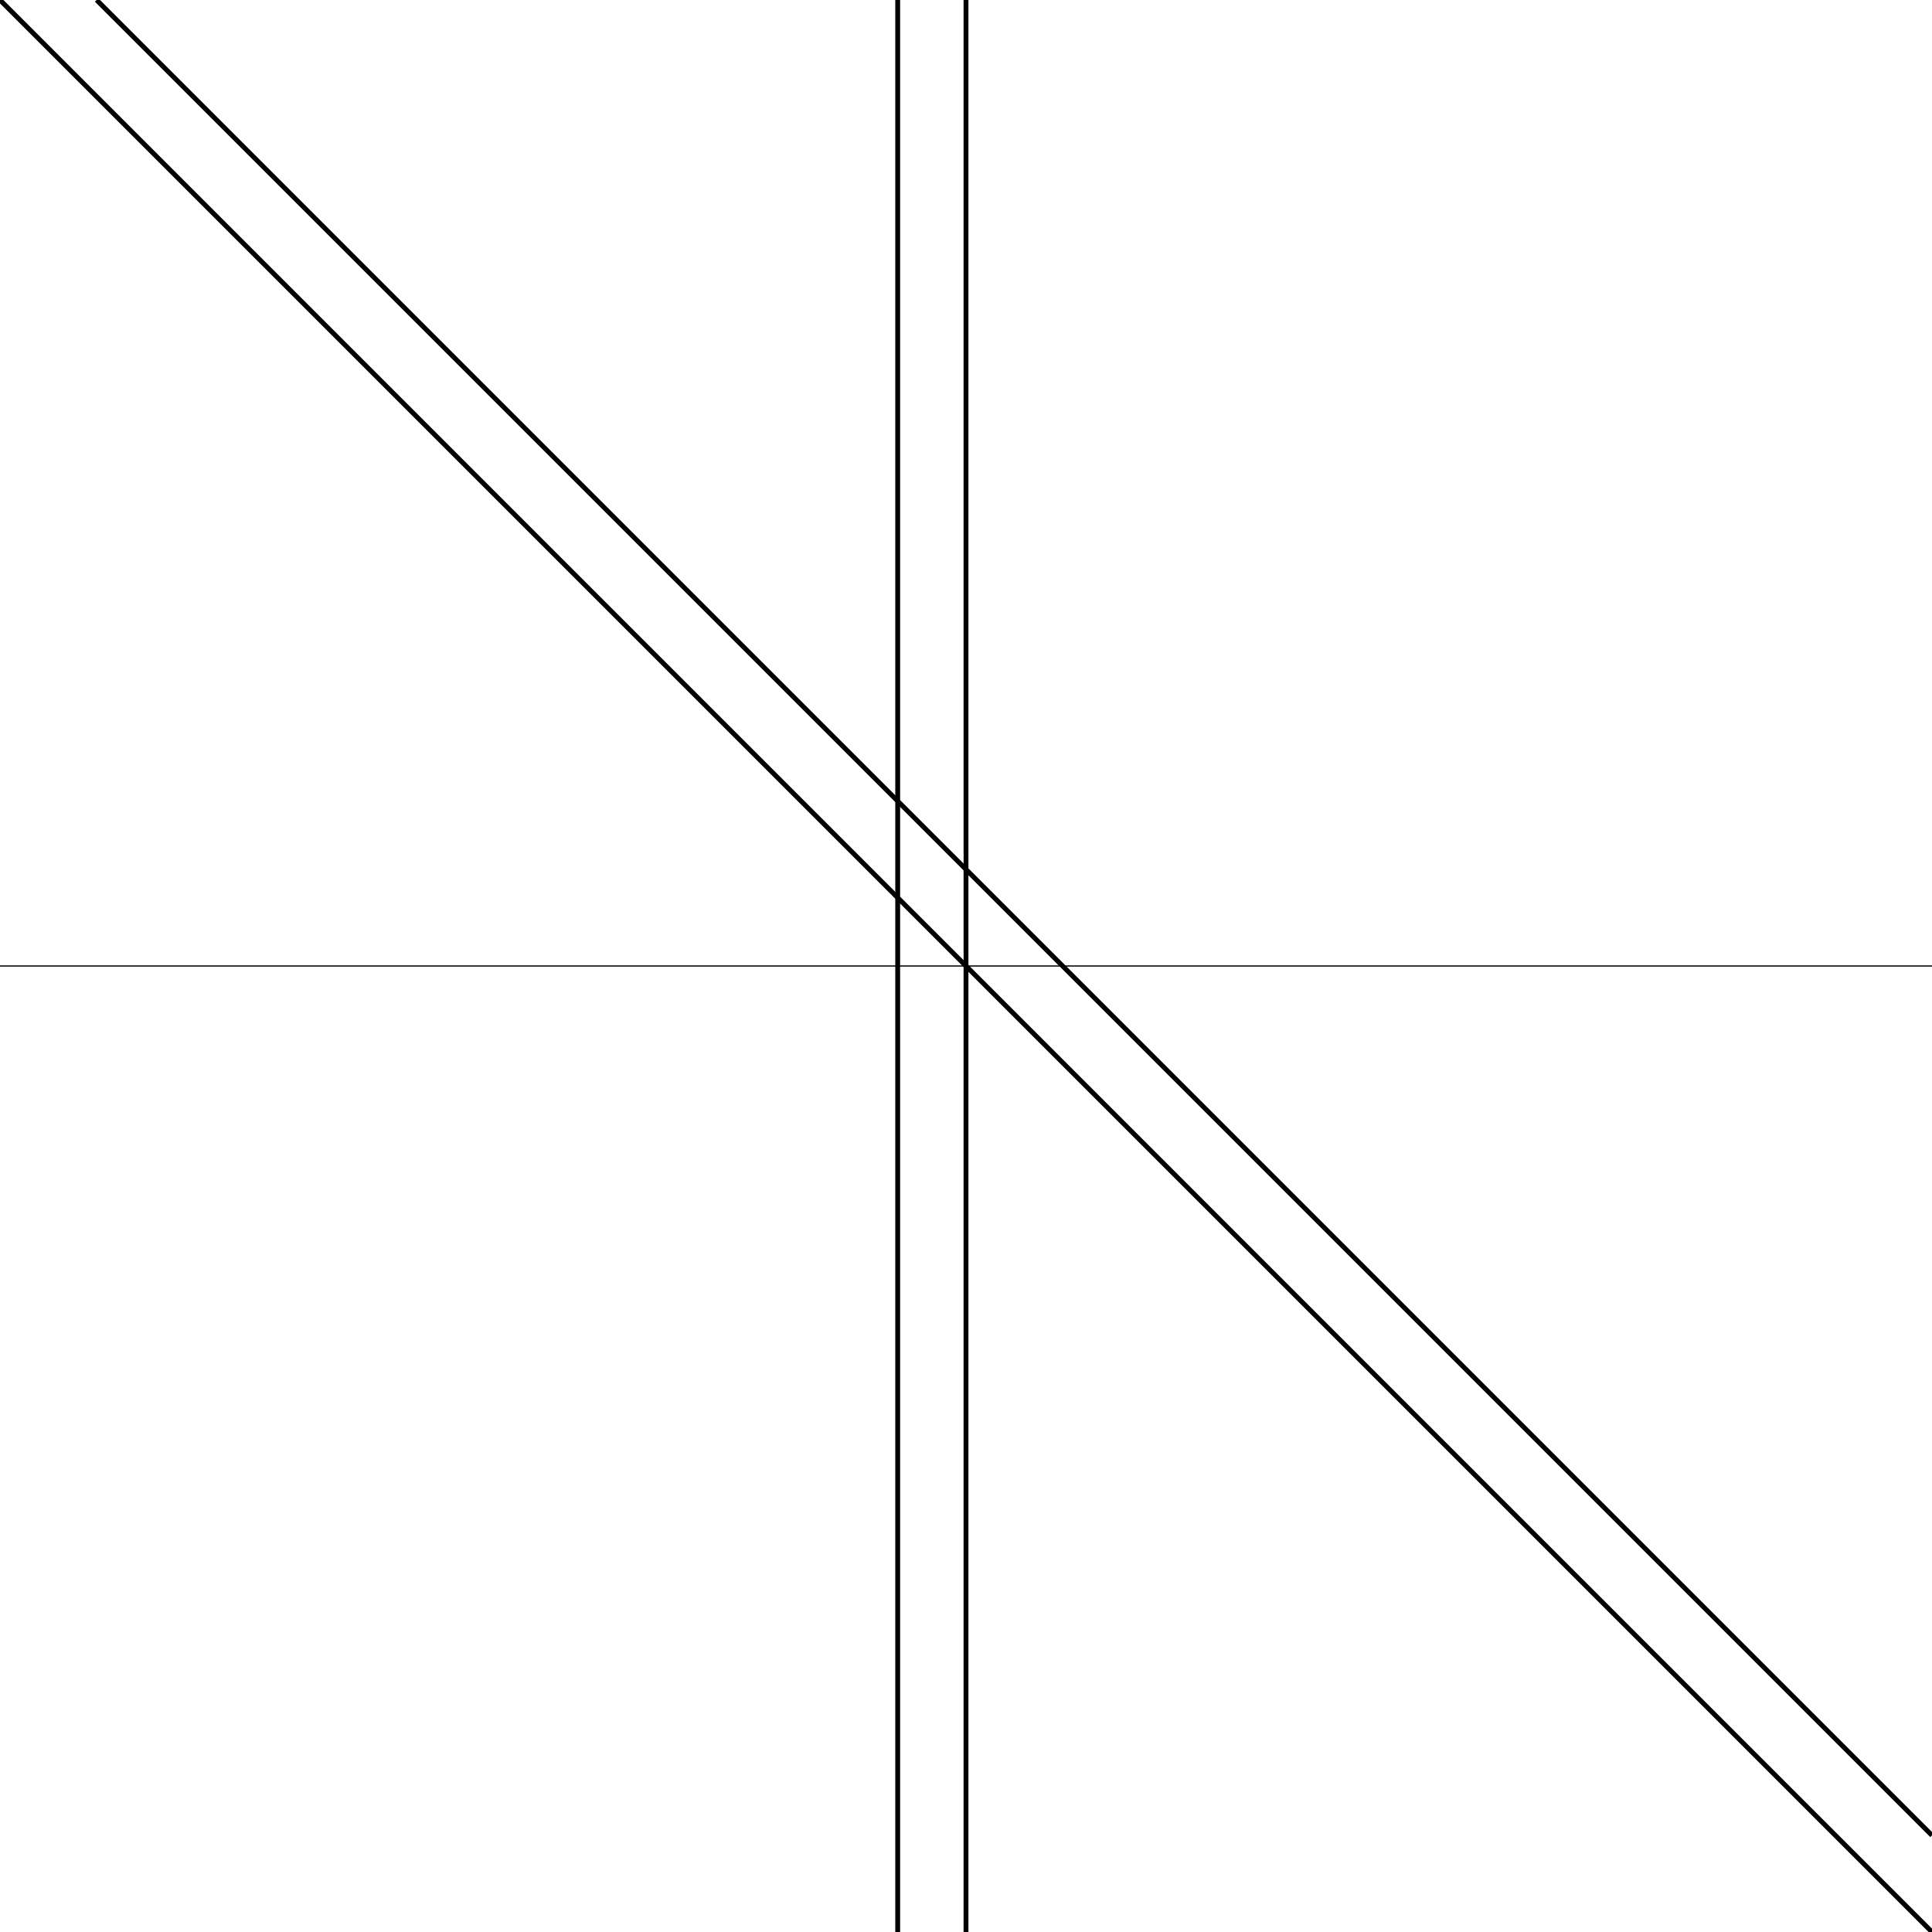
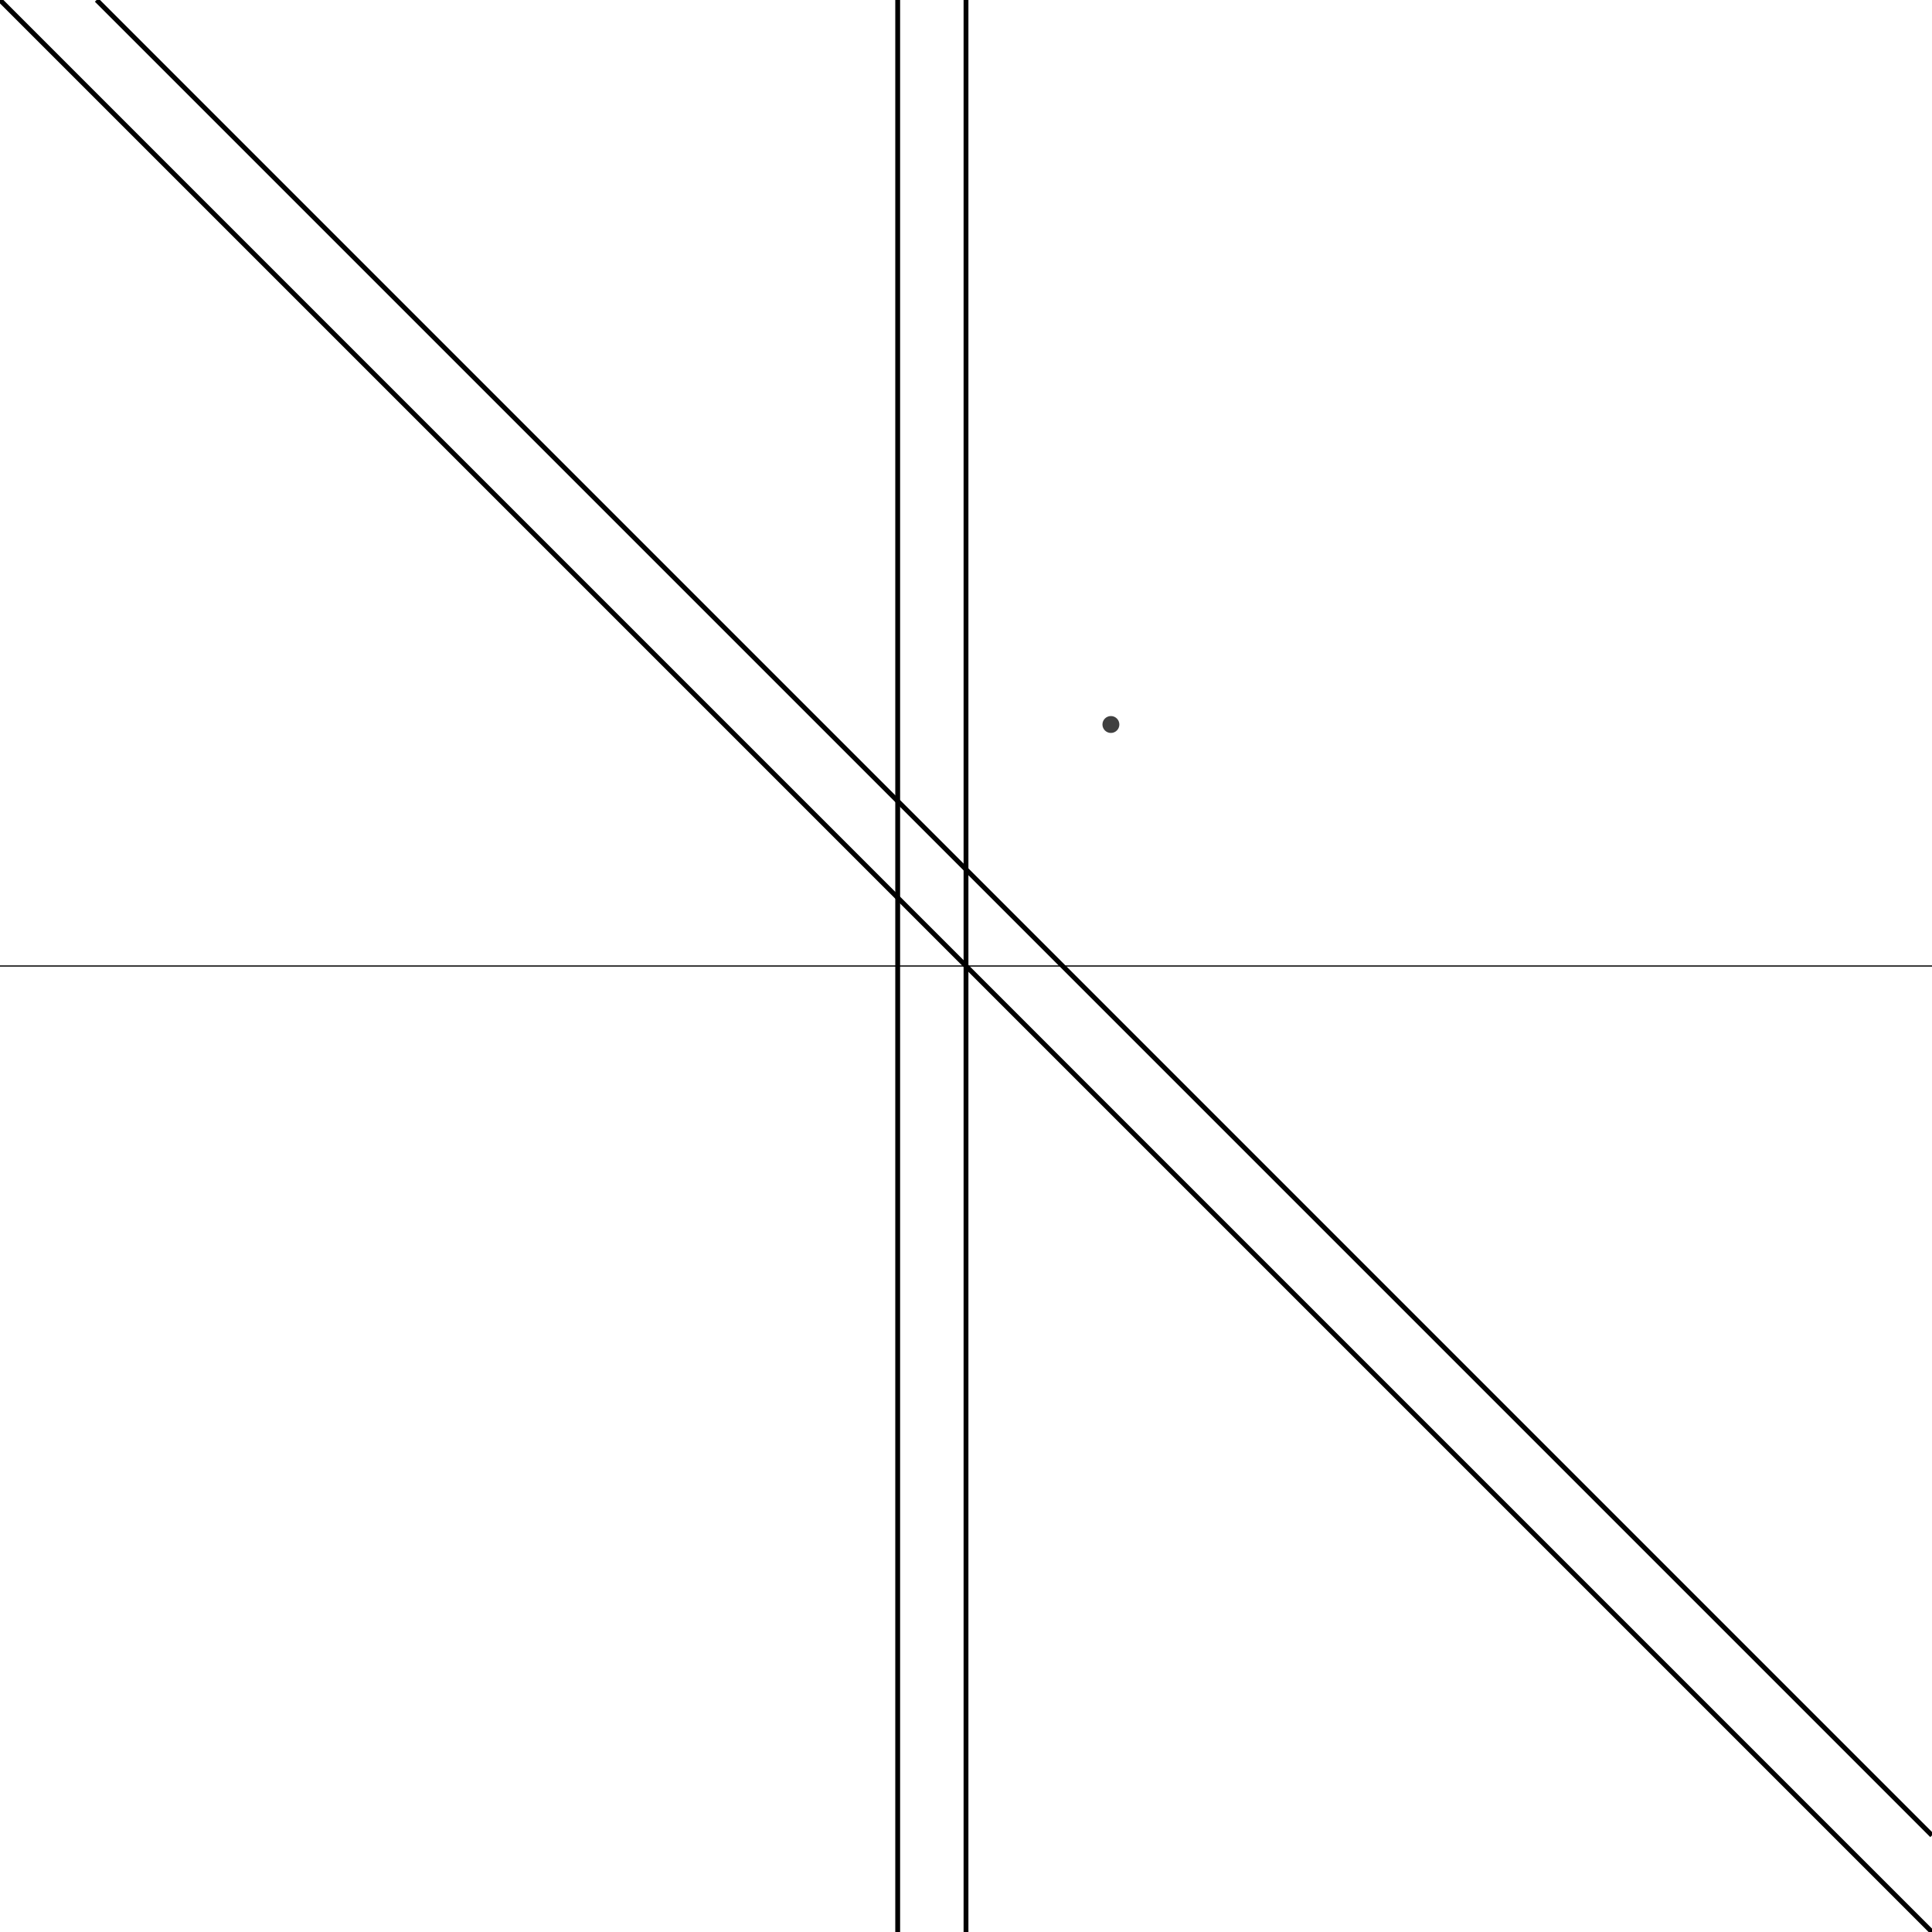
<svg xmlns="http://www.w3.org/2000/svg" width="400" height="400" stroke="black" fill="none" fill-opacity="0.75" font-style="italic" font-family="CMU Serif, sans-serif" version="1.1">
  <filter id="blur1">
    <feGaussianBlur stdDeviation="0.5" />
  </filter>
  <rect width="100%" height="100%" fill="white" stroke="none" fill-opacity="1" />
  <polyline points="0.0,200.0 400.0,200.0 " stroke-width="0.25" />
  <polyline points="200.0,0.0 200.0,400.0 " stroke-width="0.25" />
  <polyline points="200.0,0.0 200.0,400.0 " />
  <polyline points="0.0,0.0 400.0,400.0 " />
  <polyline points="20.0,0.0 400.0,380.0 " />
  <polyline points="185.858,0.0 185.858,400.0 " />
+   <circle cx="230.0" cy="150.0" r="2.25" fill="black" stroke="white" />
</svg>
